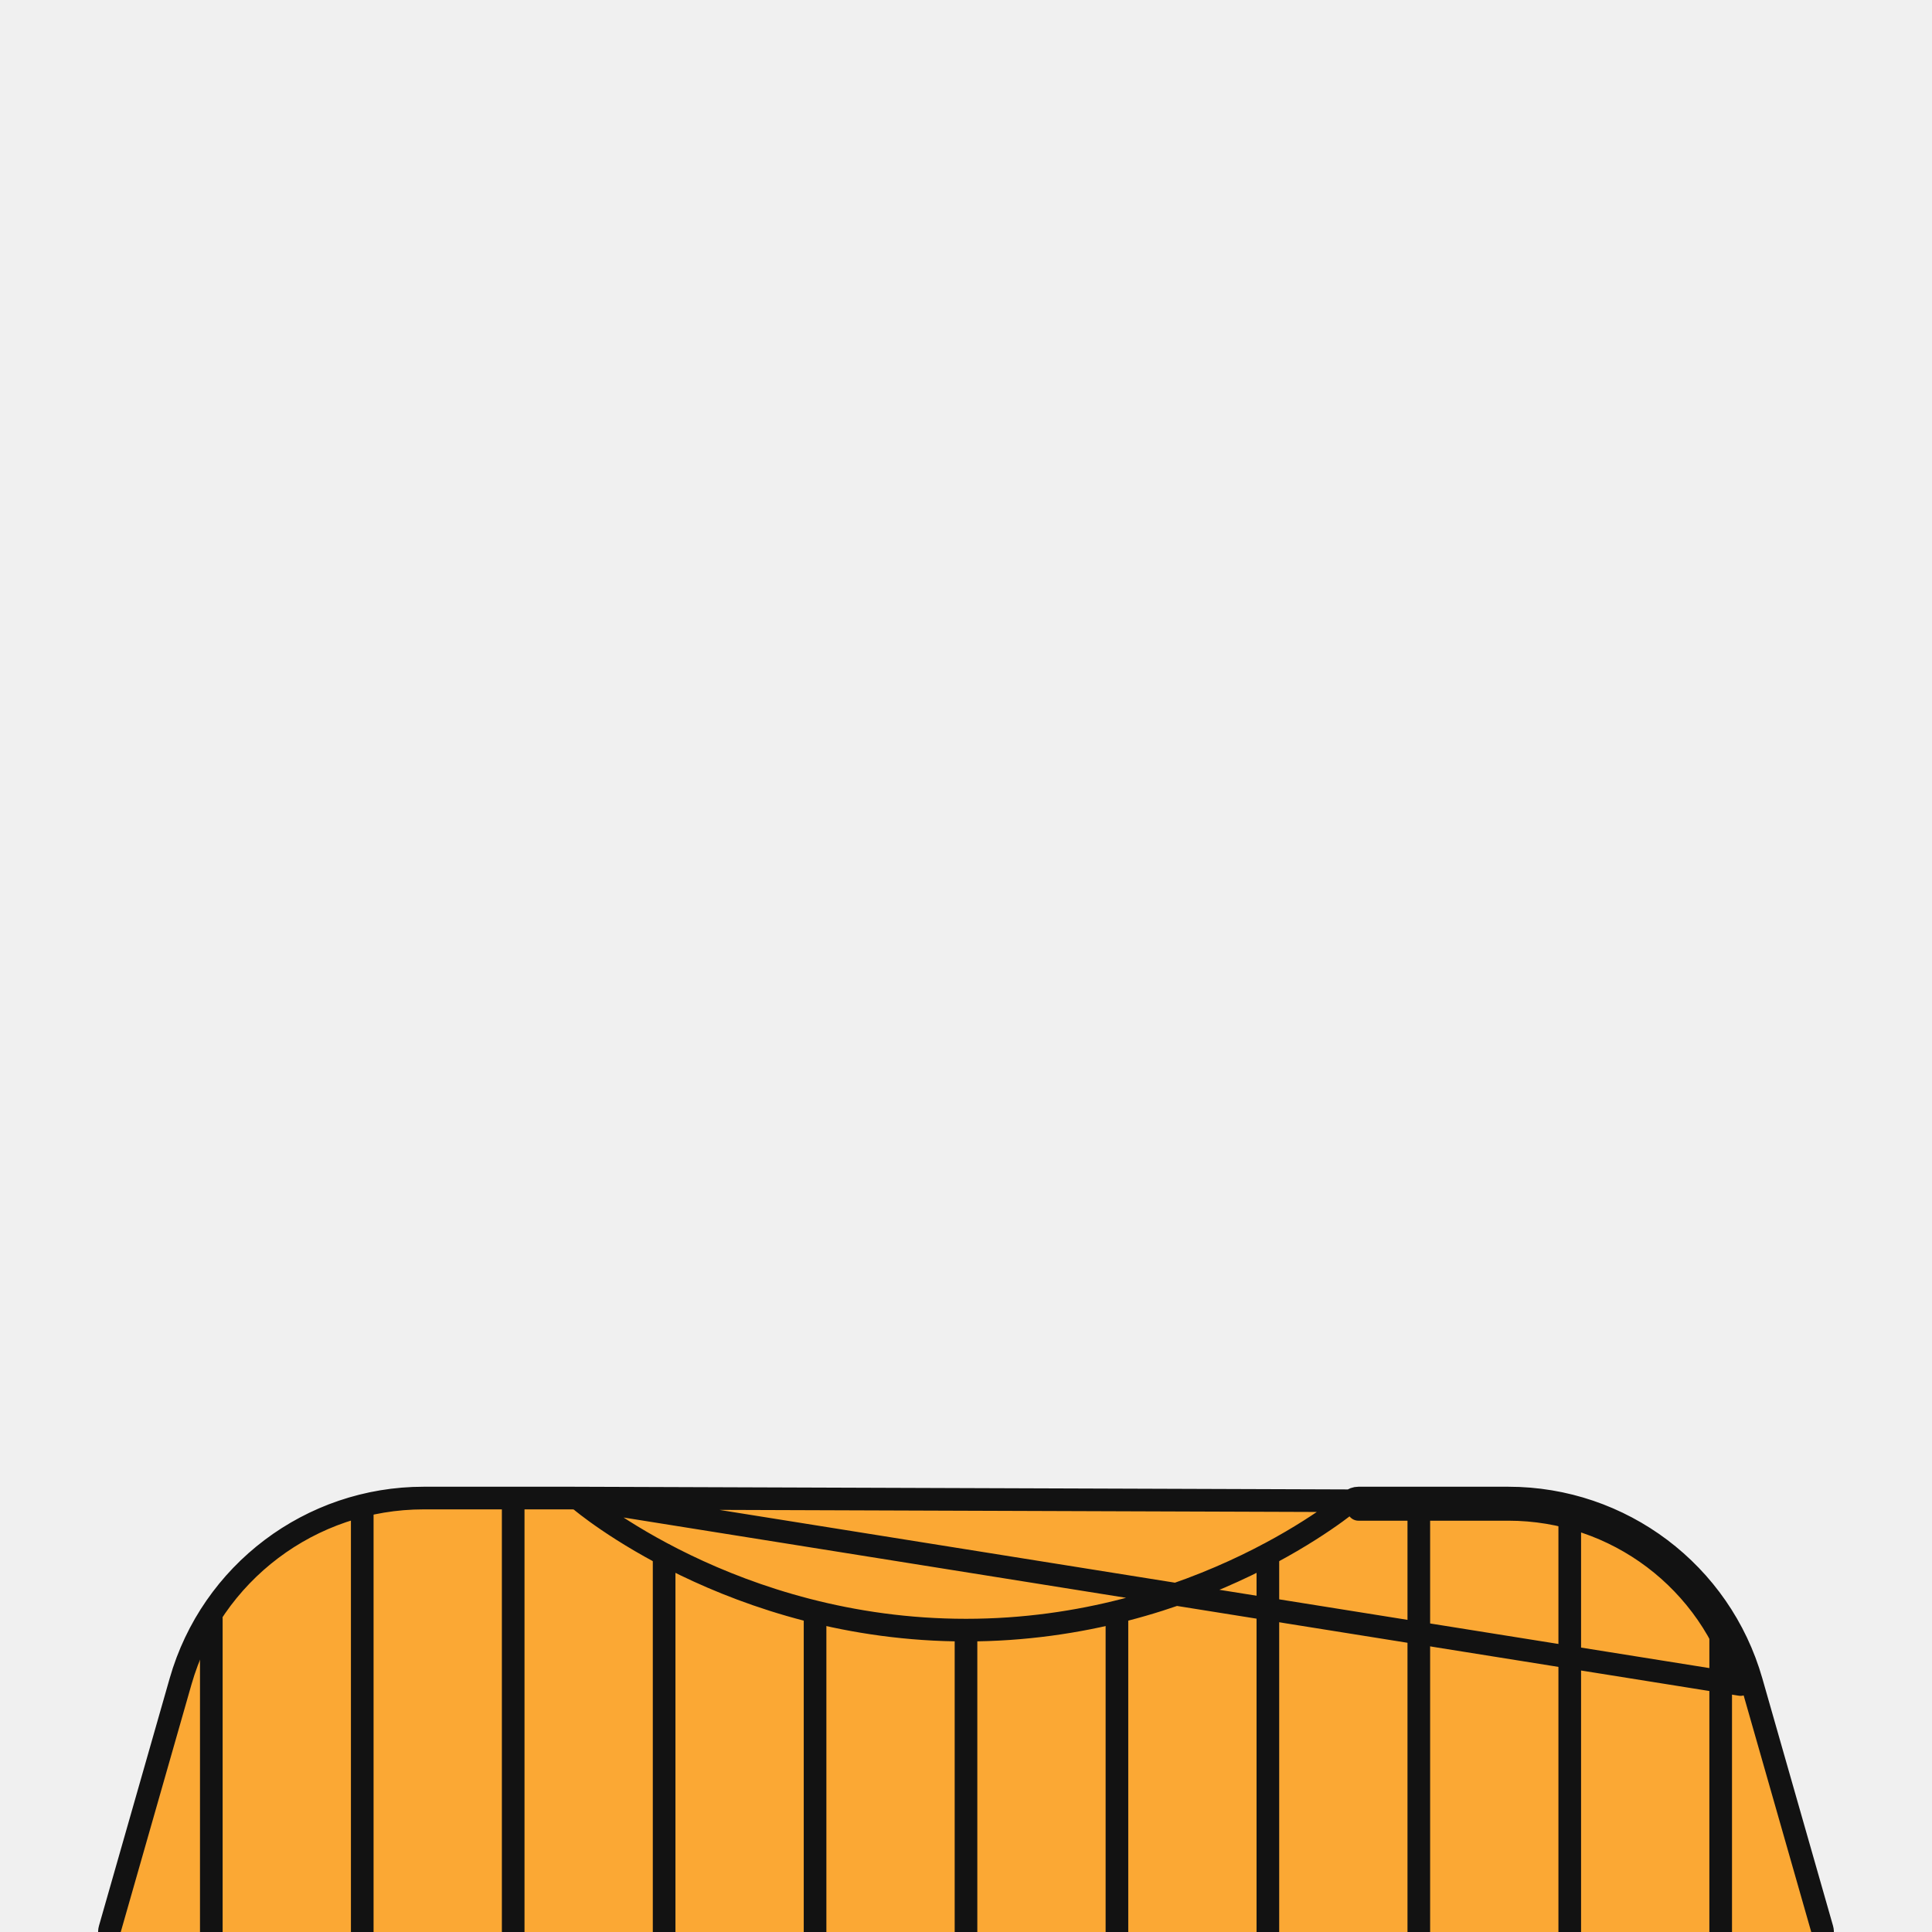
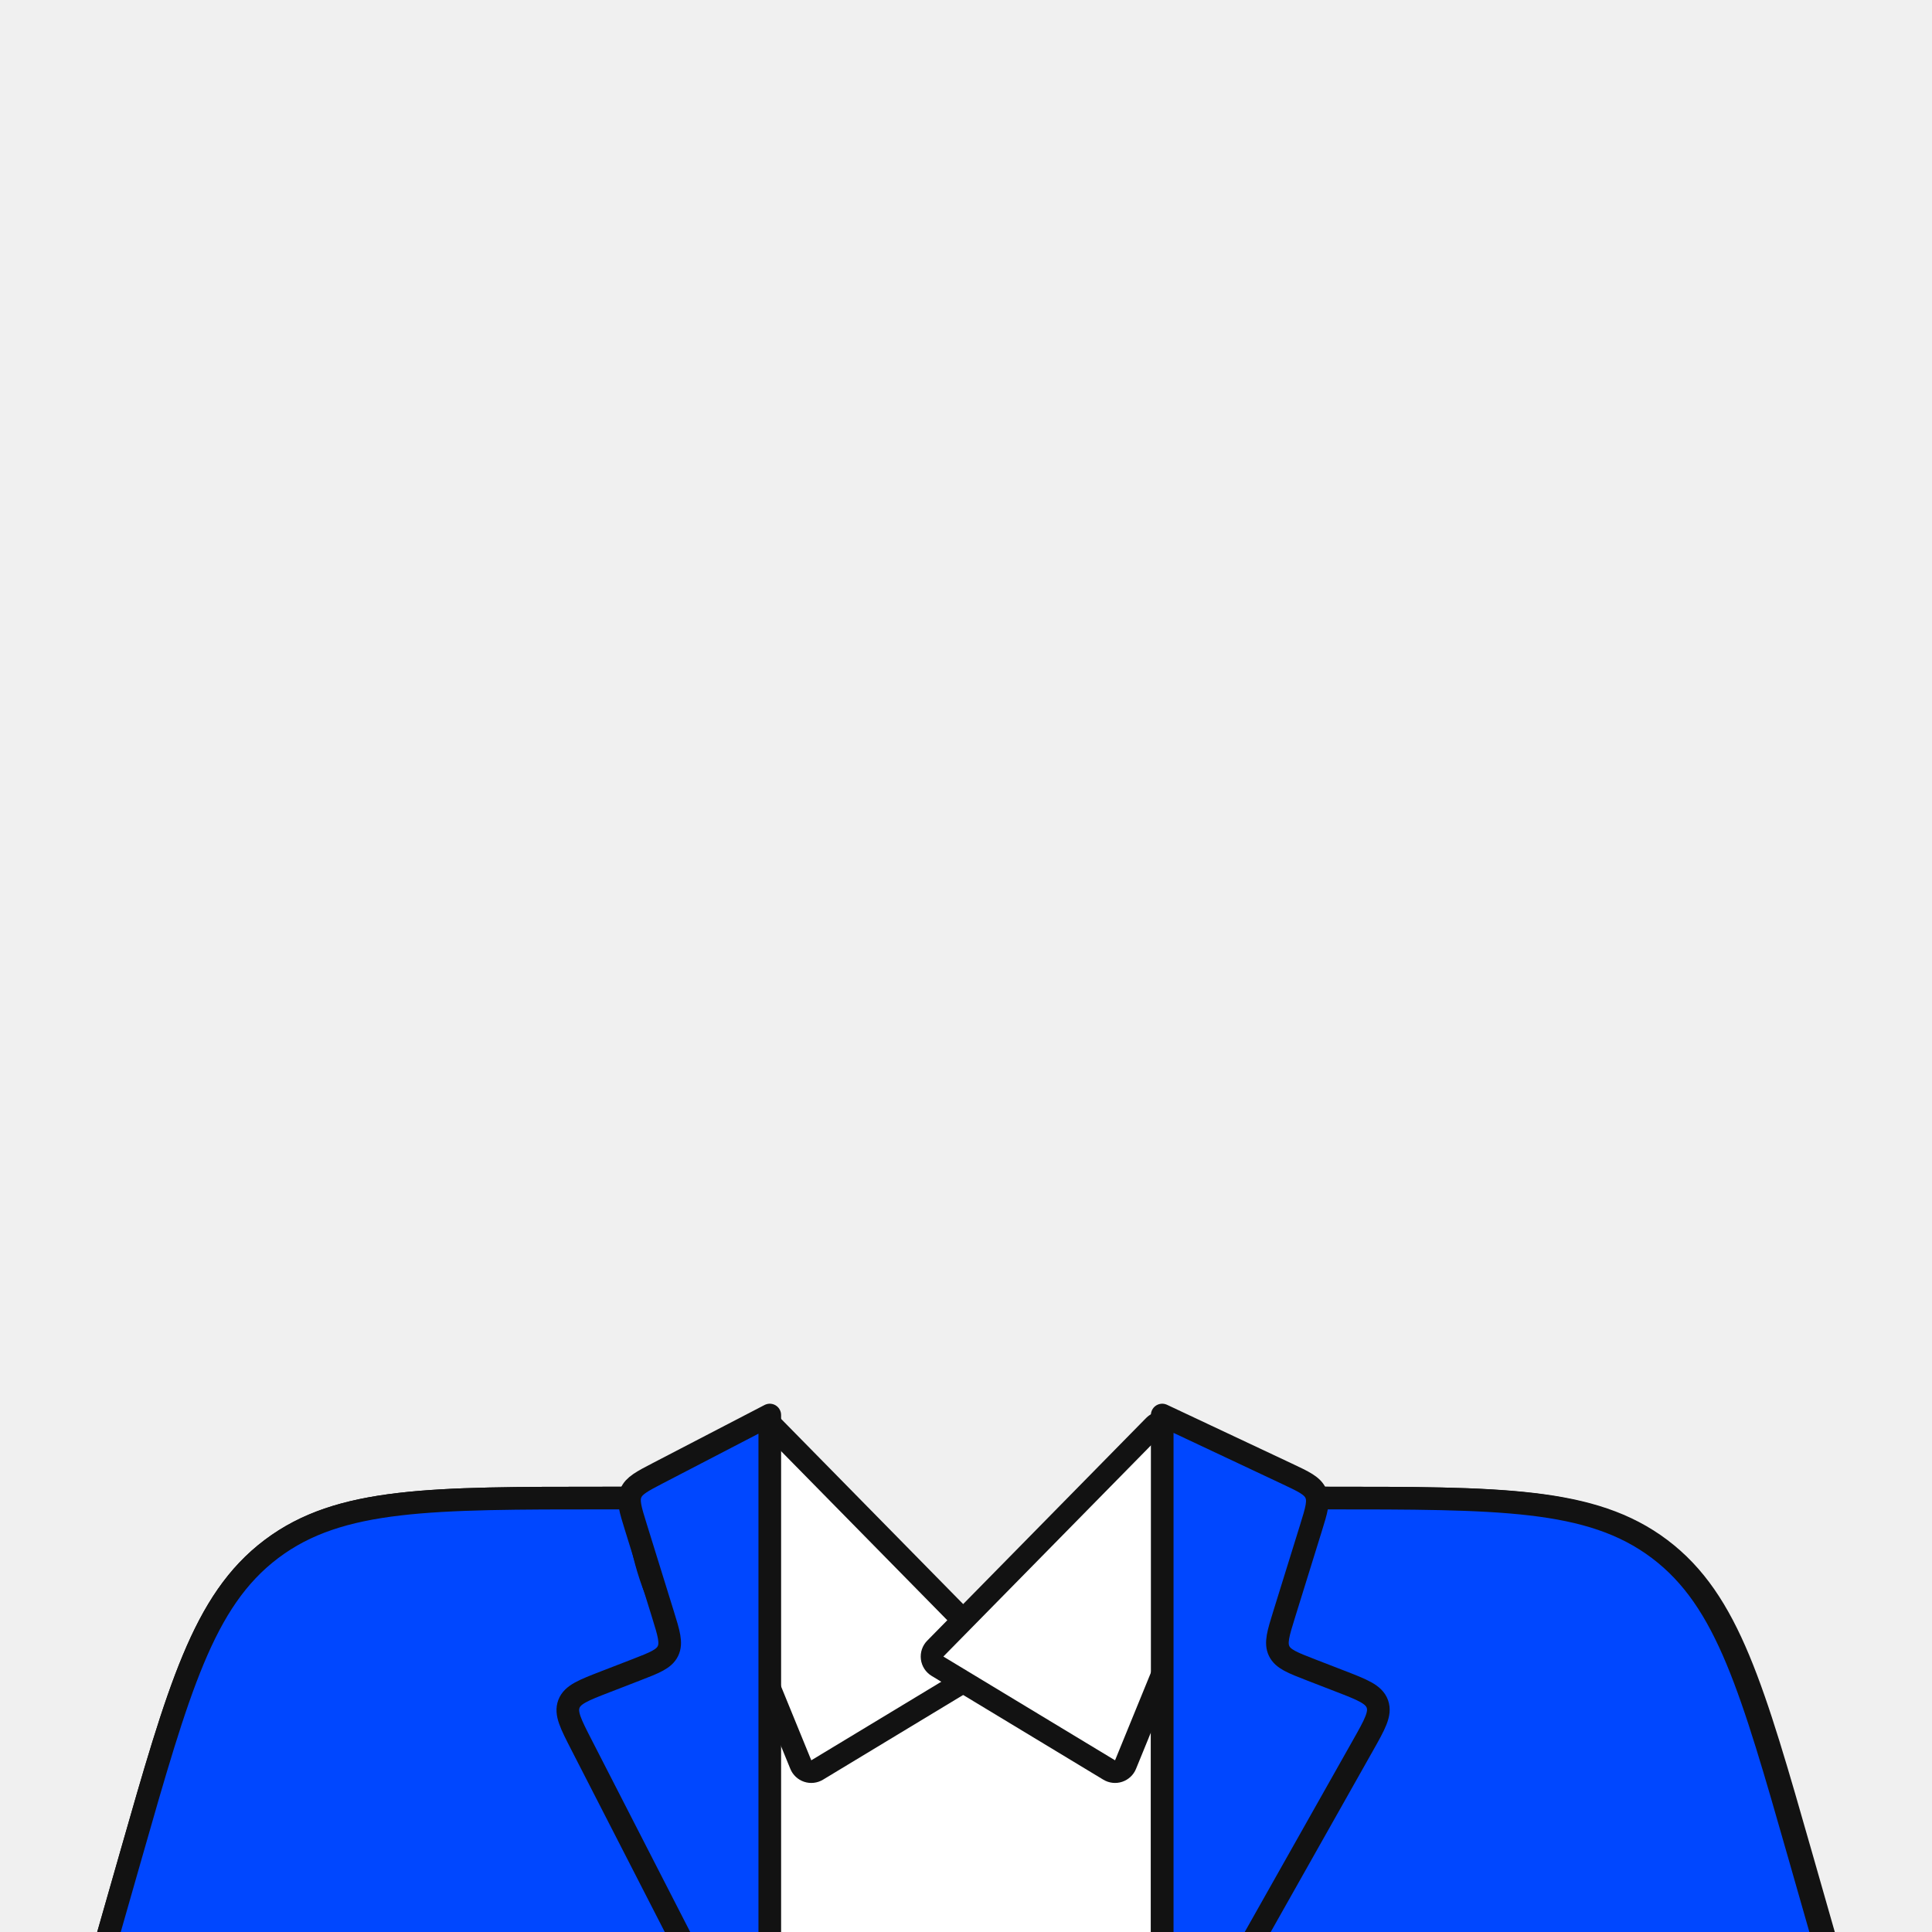
<svg xmlns="http://www.w3.org/2000/svg" width="512" height="512" viewBox="0 0 512 512" fill="none">
-   <g clip-path="url(#clip0_1735_746)">
-     <path d="M152 397C152.714 397 153.404 397.254 153.947 397.717L153.948 397.718L153.949 397.719L153.964 397.732C153.979 397.745 154.005 397.766 154.04 397.795C154.11 397.854 154.219 397.944 154.367 398.064C154.663 398.305 155.113 398.664 155.714 399.126C156.915 400.05 158.715 401.382 161.077 402.988C165.802 406.199 172.768 410.497 181.679 414.798C199.507 423.405 225.059 432 256 432C286.941 432 312.493 423.405 330.321 414.798C339.232 410.497 346.198 406.199 350.923 402.988C353.285 401.382 355.085 400.05 356.286 399.126C356.887 398.664 357.337 398.305 357.633 398.064C357.781 397.944 357.89 397.854 357.961 397.795C357.996 397.766 358.021 397.745 358.036 397.732L358.052 397.719L358.052 397.718C358.053 397.718 358.053 397.718 358.054 397.717M152 397L461.262 446.418C453.412 418.943 428.3 400 399.725 400H360C358.052 397.718 358.053 397.718 358.054 397.717M152 397H112.275C82.361 397 56.071 416.83 47.853 445.594L29.115 511.176C28.857 512.081 29.038 513.055 29.605 513.807C30.172 514.558 31.059 515 32 515H480C480.941 515 481.828 514.558 482.395 513.807C482.962 513.055 483.143 512.081 482.885 511.176L464.147 445.594C455.929 416.831 429.639 397 399.725 397H360C359.287 397 358.596 397.254 358.054 397.717M152 397L358.054 397.717" fill="#FBA834" stroke="#121212" stroke-width="6" stroke-linecap="round" stroke-linejoin="round" />
-     <path d="M256 433.5V520.5" stroke="#121212" stroke-width="6" stroke-linecap="round" stroke-linejoin="round" />
-     <path d="M216 429V516" stroke="#121212" stroke-width="6" stroke-linecap="round" stroke-linejoin="round" />
-     <path d="M176 412V521" stroke="#121212" stroke-width="6" stroke-linecap="round" stroke-linejoin="round" />
-     <path d="M136 400V521" stroke="#121212" stroke-width="6" stroke-linecap="round" stroke-linejoin="round" />
-     <path d="M376 400V521" stroke="#121212" stroke-width="6" stroke-linecap="round" stroke-linejoin="round" />
-     <path d="M96 400V521" stroke="#121212" stroke-width="6" stroke-linecap="round" stroke-linejoin="round" />
-     <path d="M416 400V521" stroke="#121212" stroke-width="6" stroke-linecap="round" stroke-linejoin="round" />
-     <path d="M56 429L56 521" stroke="#121212" stroke-width="6" stroke-linecap="round" stroke-linejoin="round" />
-     <path d="M456 429L456 521" stroke="#121212" stroke-width="6" stroke-linecap="round" stroke-linejoin="round" />
-     <path d="M336 412V521" stroke="#121212" stroke-width="6" stroke-linecap="round" stroke-linejoin="round" />
-     <path d="M296 429V516" stroke="#121212" stroke-width="6" stroke-linecap="round" stroke-linejoin="round" />
+   <g clip-path="url(#clip0_1735_754)">
+     <path d="M205.778 397.584L204.985 397H204H160.551H160.349C137.284 397 119.713 397 105.783 398.634C91.733 400.281 81.064 403.619 71.928 410.511C62.792 417.402 56.652 426.743 51.208 439.8C45.81 452.746 40.983 469.64 34.646 491.817L34.591 492.012L29.115 511.176L28.023 515H32H480H483.977L482.885 511.176L477.409 492.012L477.353 491.816C471.017 469.64 466.19 452.746 460.792 439.8C455.348 426.743 449.208 417.402 440.072 410.511C430.936 403.619 420.267 400.281 406.217 398.634C392.287 397 374.716 397 351.651 397H351.449H308H306.984L306.178 397.617L256.965 435.25L205.778 397.584Z" fill="white" stroke="#121212" stroke-width="6" />
+     <path d="M262.052 441.567C262.837 441.093 263.362 440.285 263.477 439.374C263.591 438.464 263.283 437.551 262.639 436.897L204.639 377.897C204.051 377.299 203.24 376.974 202.401 377.002C201.563 377.029 200.774 377.407 200.227 378.042L184.727 396.042C183.991 396.897 183.796 398.091 184.223 399.135L212.223 467.635C212.555 468.447 213.225 469.073 214.058 469.348C214.89 469.624 215.801 469.521 216.552 469.067L262.052 441.567Z" fill="white" stroke="#121212" stroke-width="6" stroke-linejoin="round" />
+     <path d="M248.448 441.567C247.663 441.093 247.138 440.285 247.023 439.374C246.909 438.464 247.217 437.551 247.861 436.897L305.861 377.897C306.449 377.299 307.26 376.974 308.099 377.002C308.937 377.029 309.726 377.407 310.273 378.042L325.773 396.042C326.509 396.897 326.704 398.091 326.277 399.135L298.277 467.635C297.945 468.447 297.275 469.073 296.442 469.348C295.61 469.624 294.699 469.521 293.948 469.067L248.448 441.567Z" fill="white" stroke="#121212" stroke-width="6" stroke-linejoin="round" />
+     <path d="M29.115 511.176L28.023 515H32H200.5H203.5V512V457.432V455.748L202.062 454.871C185.517 444.782 177.264 431.039 173.128 419.791C171.057 414.16 170.024 409.162 169.508 405.587C169.251 403.802 169.124 402.376 169.061 401.41C169.03 400.928 169.014 400.56 169.007 400.321C169.003 400.201 169.002 400.114 169.001 400.06L169 400.004L169 400V399.998V399.996V399.995V397H166H160.551H160.349C137.284 397 119.713 397 105.783 398.634C91.733 400.281 81.064 403.619 71.928 410.511C62.792 417.402 56.652 426.743 51.208 439.8C45.81 452.746 40.983 469.64 34.646 491.817L34.591 492.012L29.115 511.176Z" fill="#0047FF" stroke="#121212" stroke-width="6" />
+     <path d="M482.385 511.176L483.477 515H479.5H311H308V512V457.432V455.748L309.438 454.871C325.983 444.782 334.236 431.039 338.372 419.791C340.443 414.16 341.476 409.162 341.992 405.587C342.249 403.802 342.376 402.376 342.439 401.41C342.47 400.928 342.486 400.56 342.493 400.321C342.497 400.201 342.498 400.114 342.499 400.06L342.5 400.004L342.5 400V399.998V399.996V399.995V397H345.5H350.949H351.151C374.216 397 391.787 397 405.717 398.634C419.767 400.281 430.436 403.619 439.572 410.511C448.708 417.402 454.848 426.743 460.292 439.8C465.69 452.746 470.517 469.64 476.854 491.817L476.909 492.012L482.385 511.176Z" fill="#0047FF" stroke="#121212" stroke-width="6" />
+     <path d="M174.402 390.375L204 375V528.5H188L154.08 462.356C151.241 456.82 149.821 454.052 150.772 451.555C151.722 449.059 154.623 447.936 160.426 445.69L168.55 442.545C173.504 440.627 175.981 439.669 177.011 437.538C178.041 435.408 177.253 432.871 175.679 427.798L168.473 404.581L168.473 404.581C167.052 400.001 166.341 397.711 167.18 395.701C168.019 393.692 170.147 392.586 174.402 390.375Z" fill="#0047FF" stroke="#121212" stroke-width="6" stroke-linejoin="round" />
+     <path d="M341.055 390.555L308 375V528.5H324L361.186 462.58C364.356 456.961 365.94 454.151 365.016 451.569C364.091 448.987 361.082 447.822 355.066 445.493L347.45 442.545C342.496 440.627 340.019 439.669 338.989 437.538C337.959 435.408 338.747 432.871 340.321 427.798L347.406 404.97C348.881 400.217 349.618 397.841 348.713 395.787C347.808 393.733 345.557 392.674 341.055 390.555Z" fill="#0047FF" stroke="#121212" stroke-width="6" stroke-linejoin="round" />
  </g>
  <defs>
-     <clipPath id="clip0_1735_746">
+     <clipPath id="clip0_1735_754">
      <rect width="512" height="512" fill="white" />
    </clipPath>
  </defs>
</svg>
